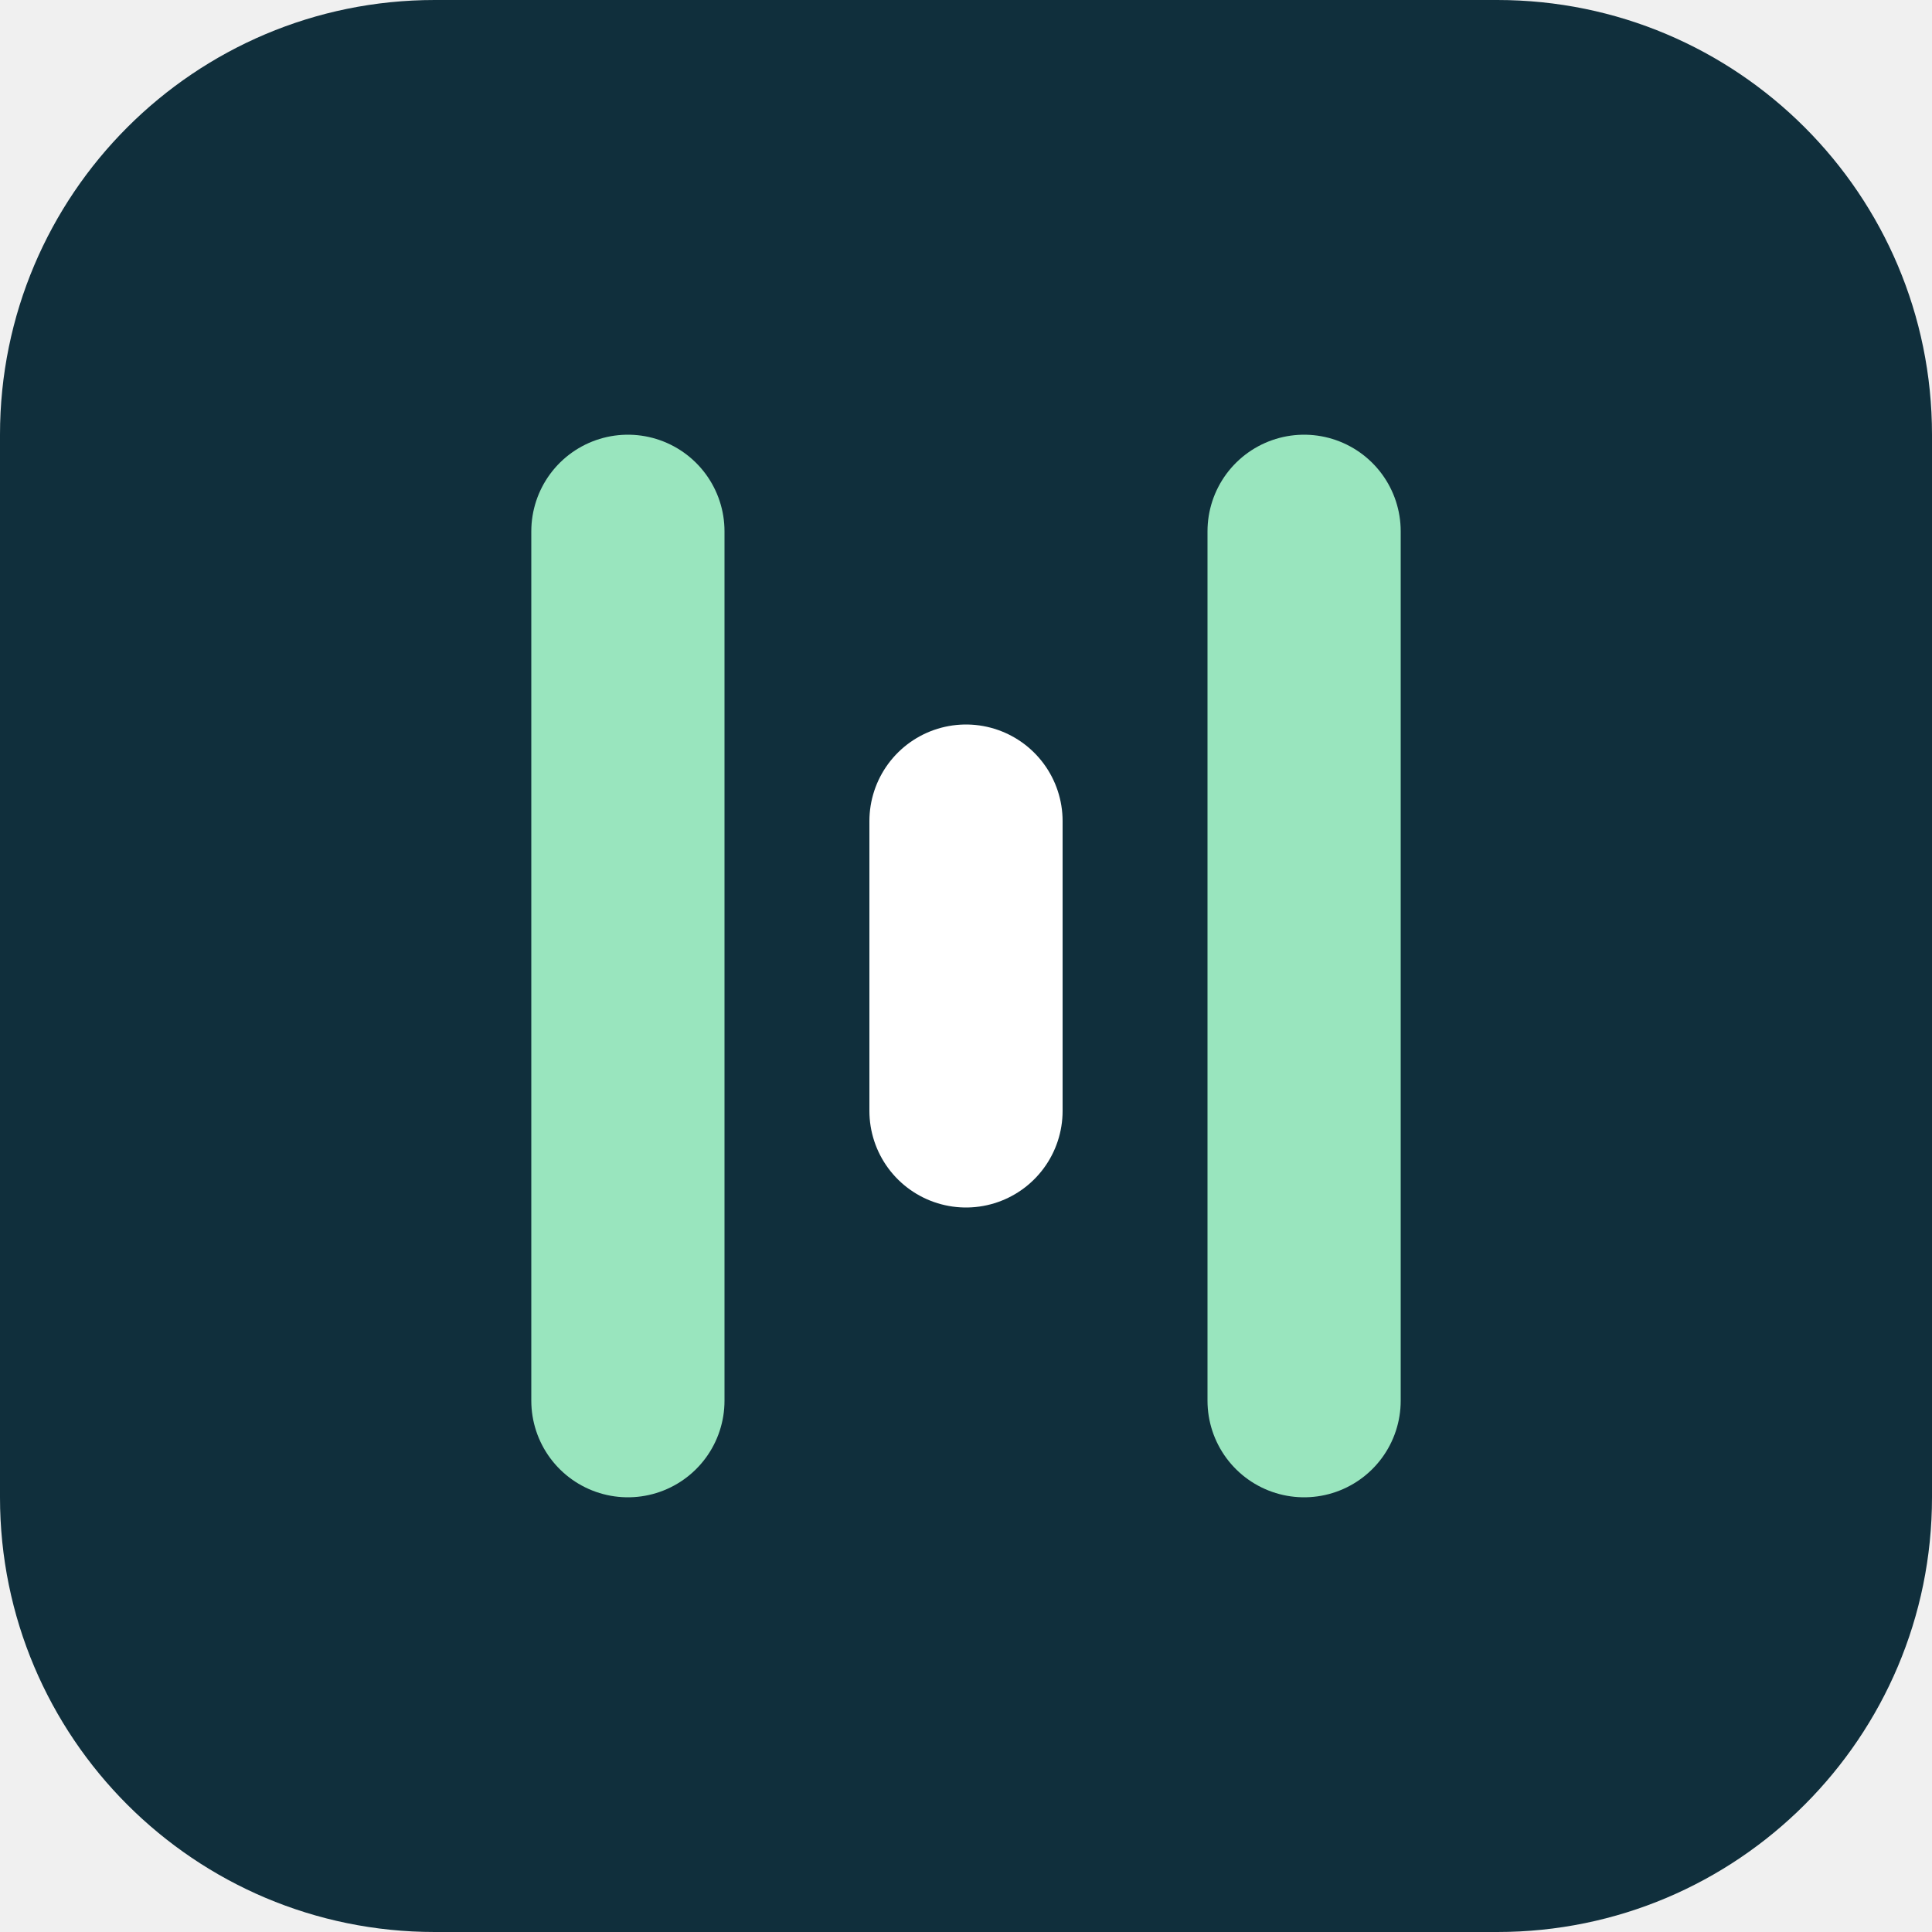
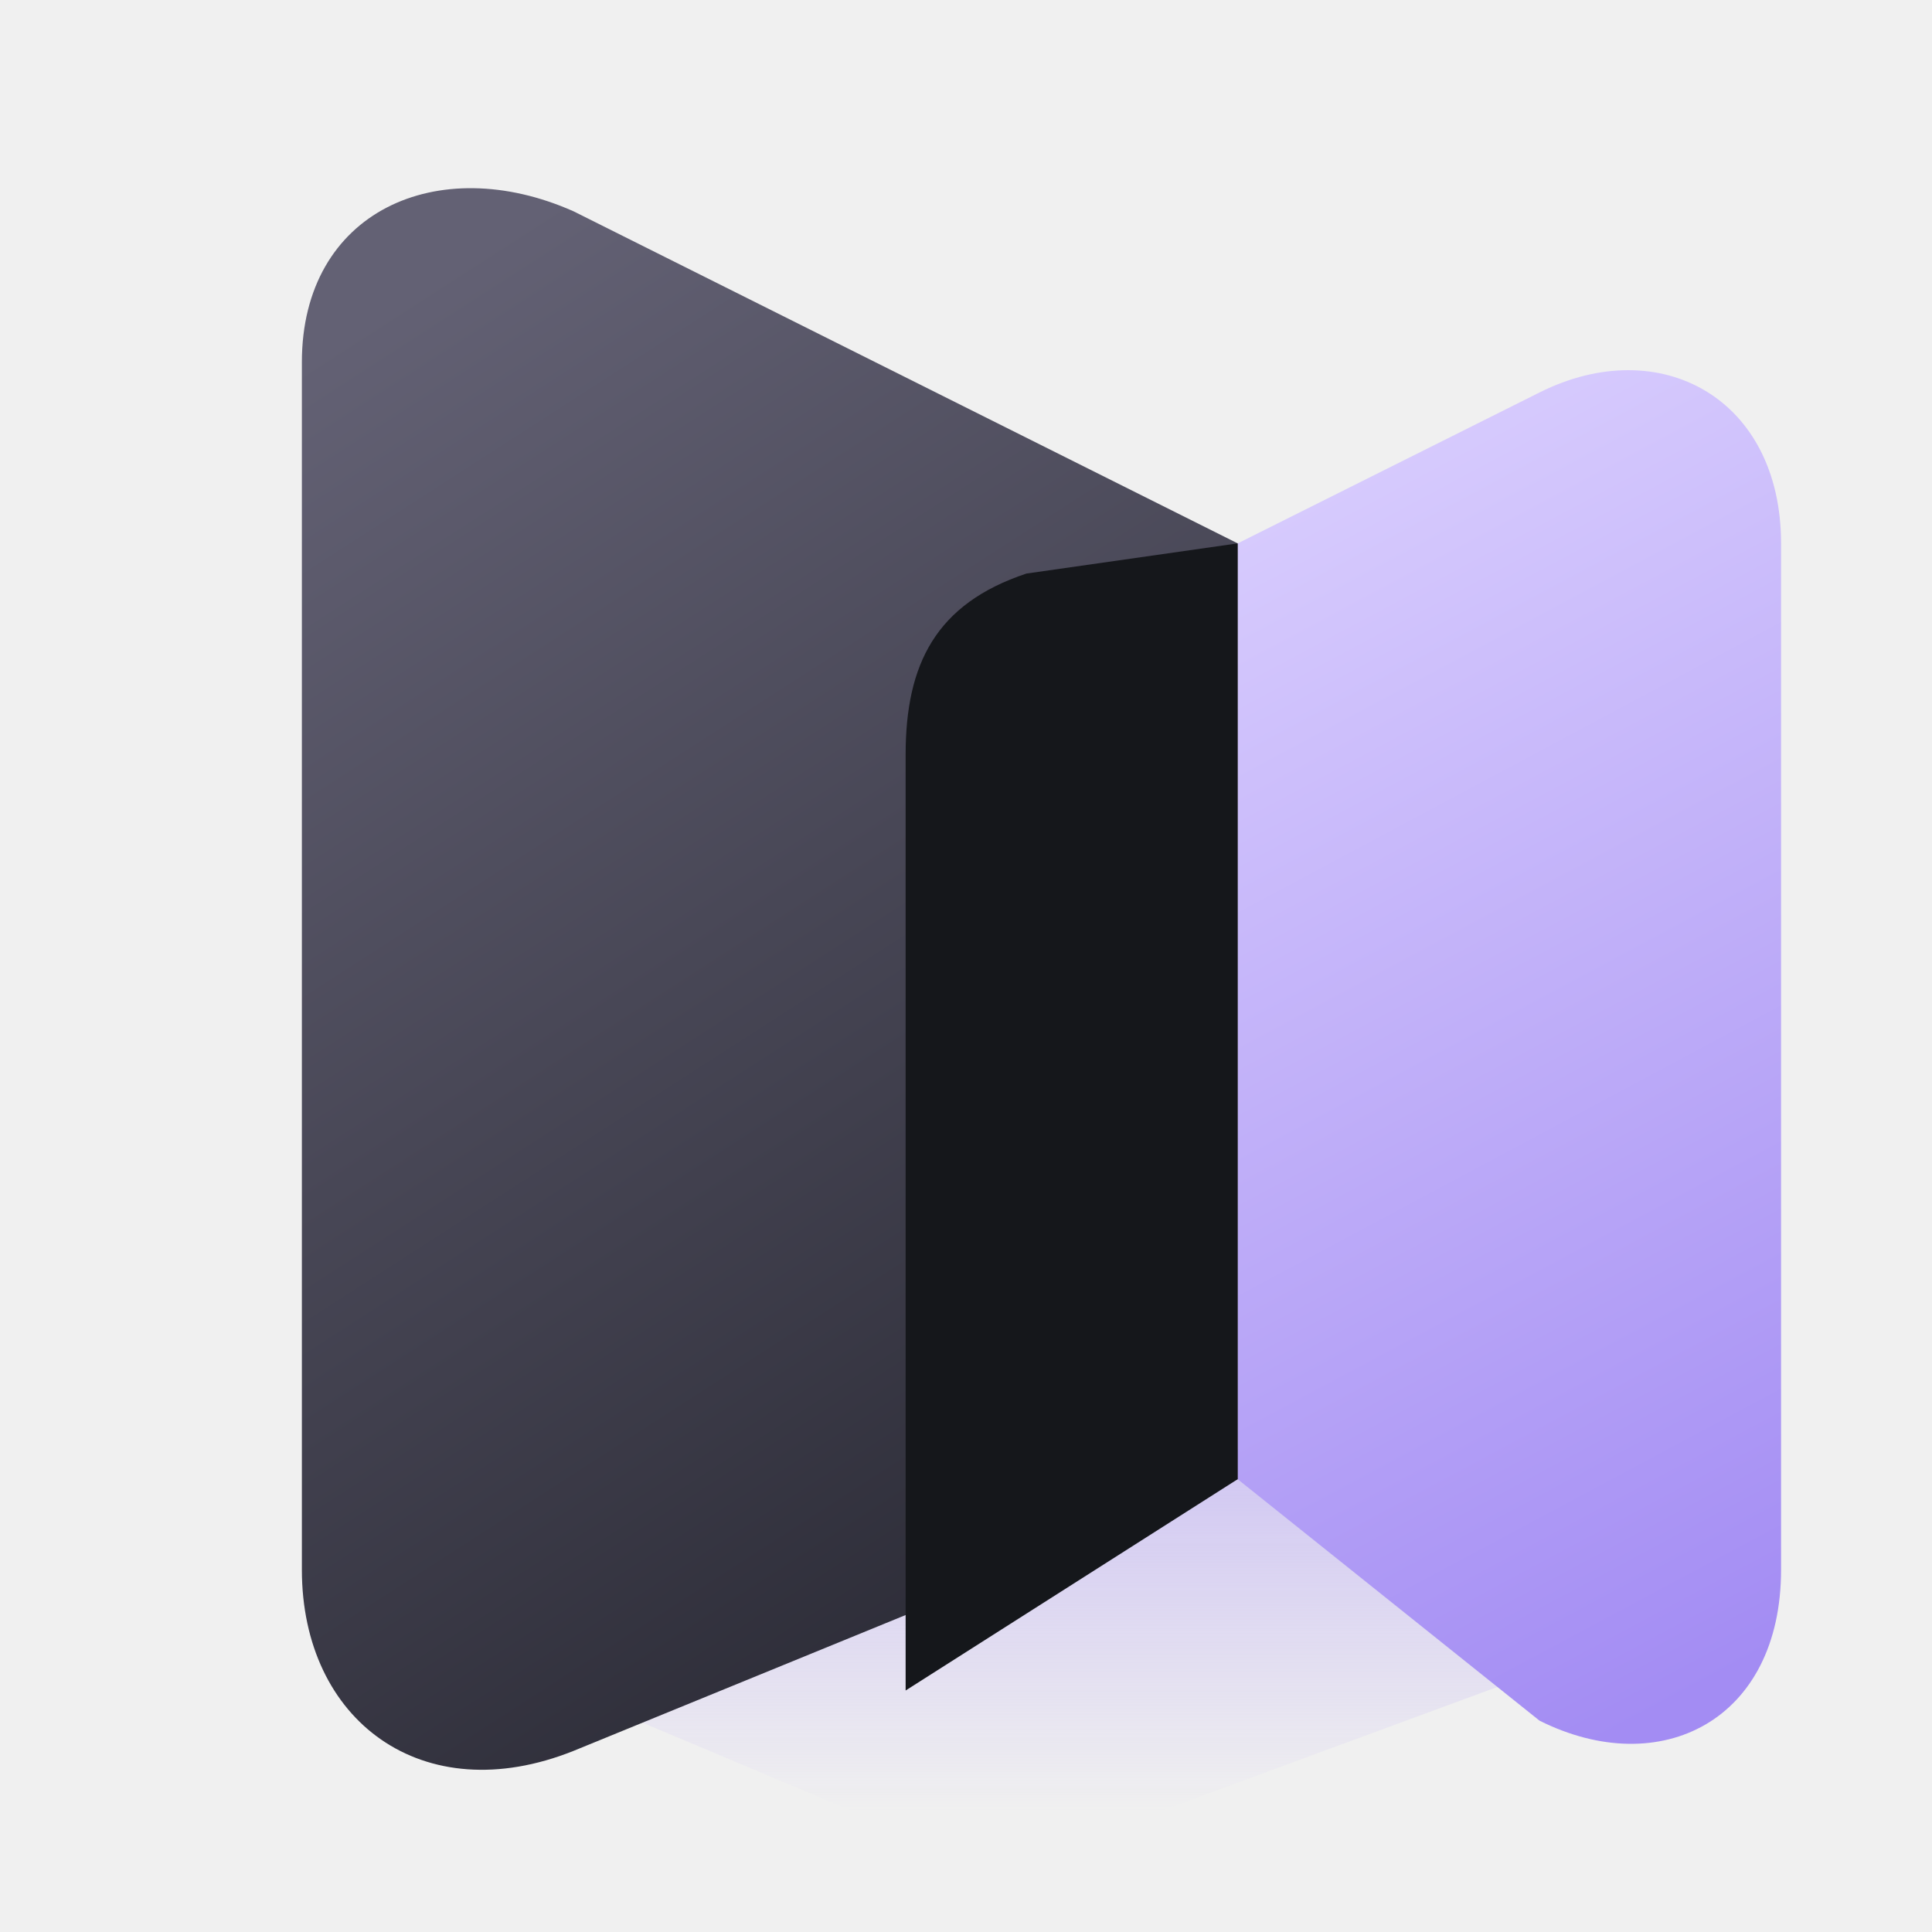
- <svg xmlns="http://www.w3.org/2000/svg" viewBox="0 0 40 40" fill="none">
-   <rect width="40" height="40" rx="9" fill="#102f3c" />
-   <path d="M13 11v18m14-18v18" stroke="#99e5be" stroke-width="4" stroke-linecap="round" />
-   <path d="M20 17v6" stroke="#fff" stroke-width="4" stroke-linecap="round" />
+ <svg xmlns="http://www.w3.org/2000/svg" viewBox="0 0 64 64" fill="none" role="img" aria-label="Intervella portal mark">
+   <defs>
+     <linearGradient id="left" x1="10" y1="12" x2="39" y2="57" gradientUnits="userSpaceOnUse">
+       <stop stop-color="#636174" />
+       <stop offset="1" stop-color="#262630" />
+     </linearGradient>
+     <linearGradient id="right" x1="39" y1="10" x2="62" y2="53" gradientUnits="userSpaceOnUse">
+       <stop stop-color="#E0D6FF" />
+       <stop offset="1" stop-color="#A38CF3" />
+     </linearGradient>
+     <linearGradient id="floor" x1="32" y1="43" x2="32" y2="60" gradientUnits="userSpaceOnUse">
+       <stop stop-color="#AE9AF5" stop-opacity=".7" />
+       <stop offset="1" stop-color="#AE9AF5" stop-opacity="0" />
+     </linearGradient>
+   </defs>
+   <path d="M31.5 42 52 55 33 62 14 54Z" fill="url(#floor)" />
+   <path d="M10 12C10 7 14.5 5 19 7l22 11v31L19 58c-5 2-9-1-9-6V12Z" fill="url(#left)" />
+   <path d="m41 18 10-5c4-2 8 .2 8 5v34c0 5-4 7-8 5l-10-8V18Z" fill="url(#right)" />
+   <path d="M30 25c0-3 1-5 4-6l7-1v31l-11 7V25Z" fill="#15171B" />
</svg>
